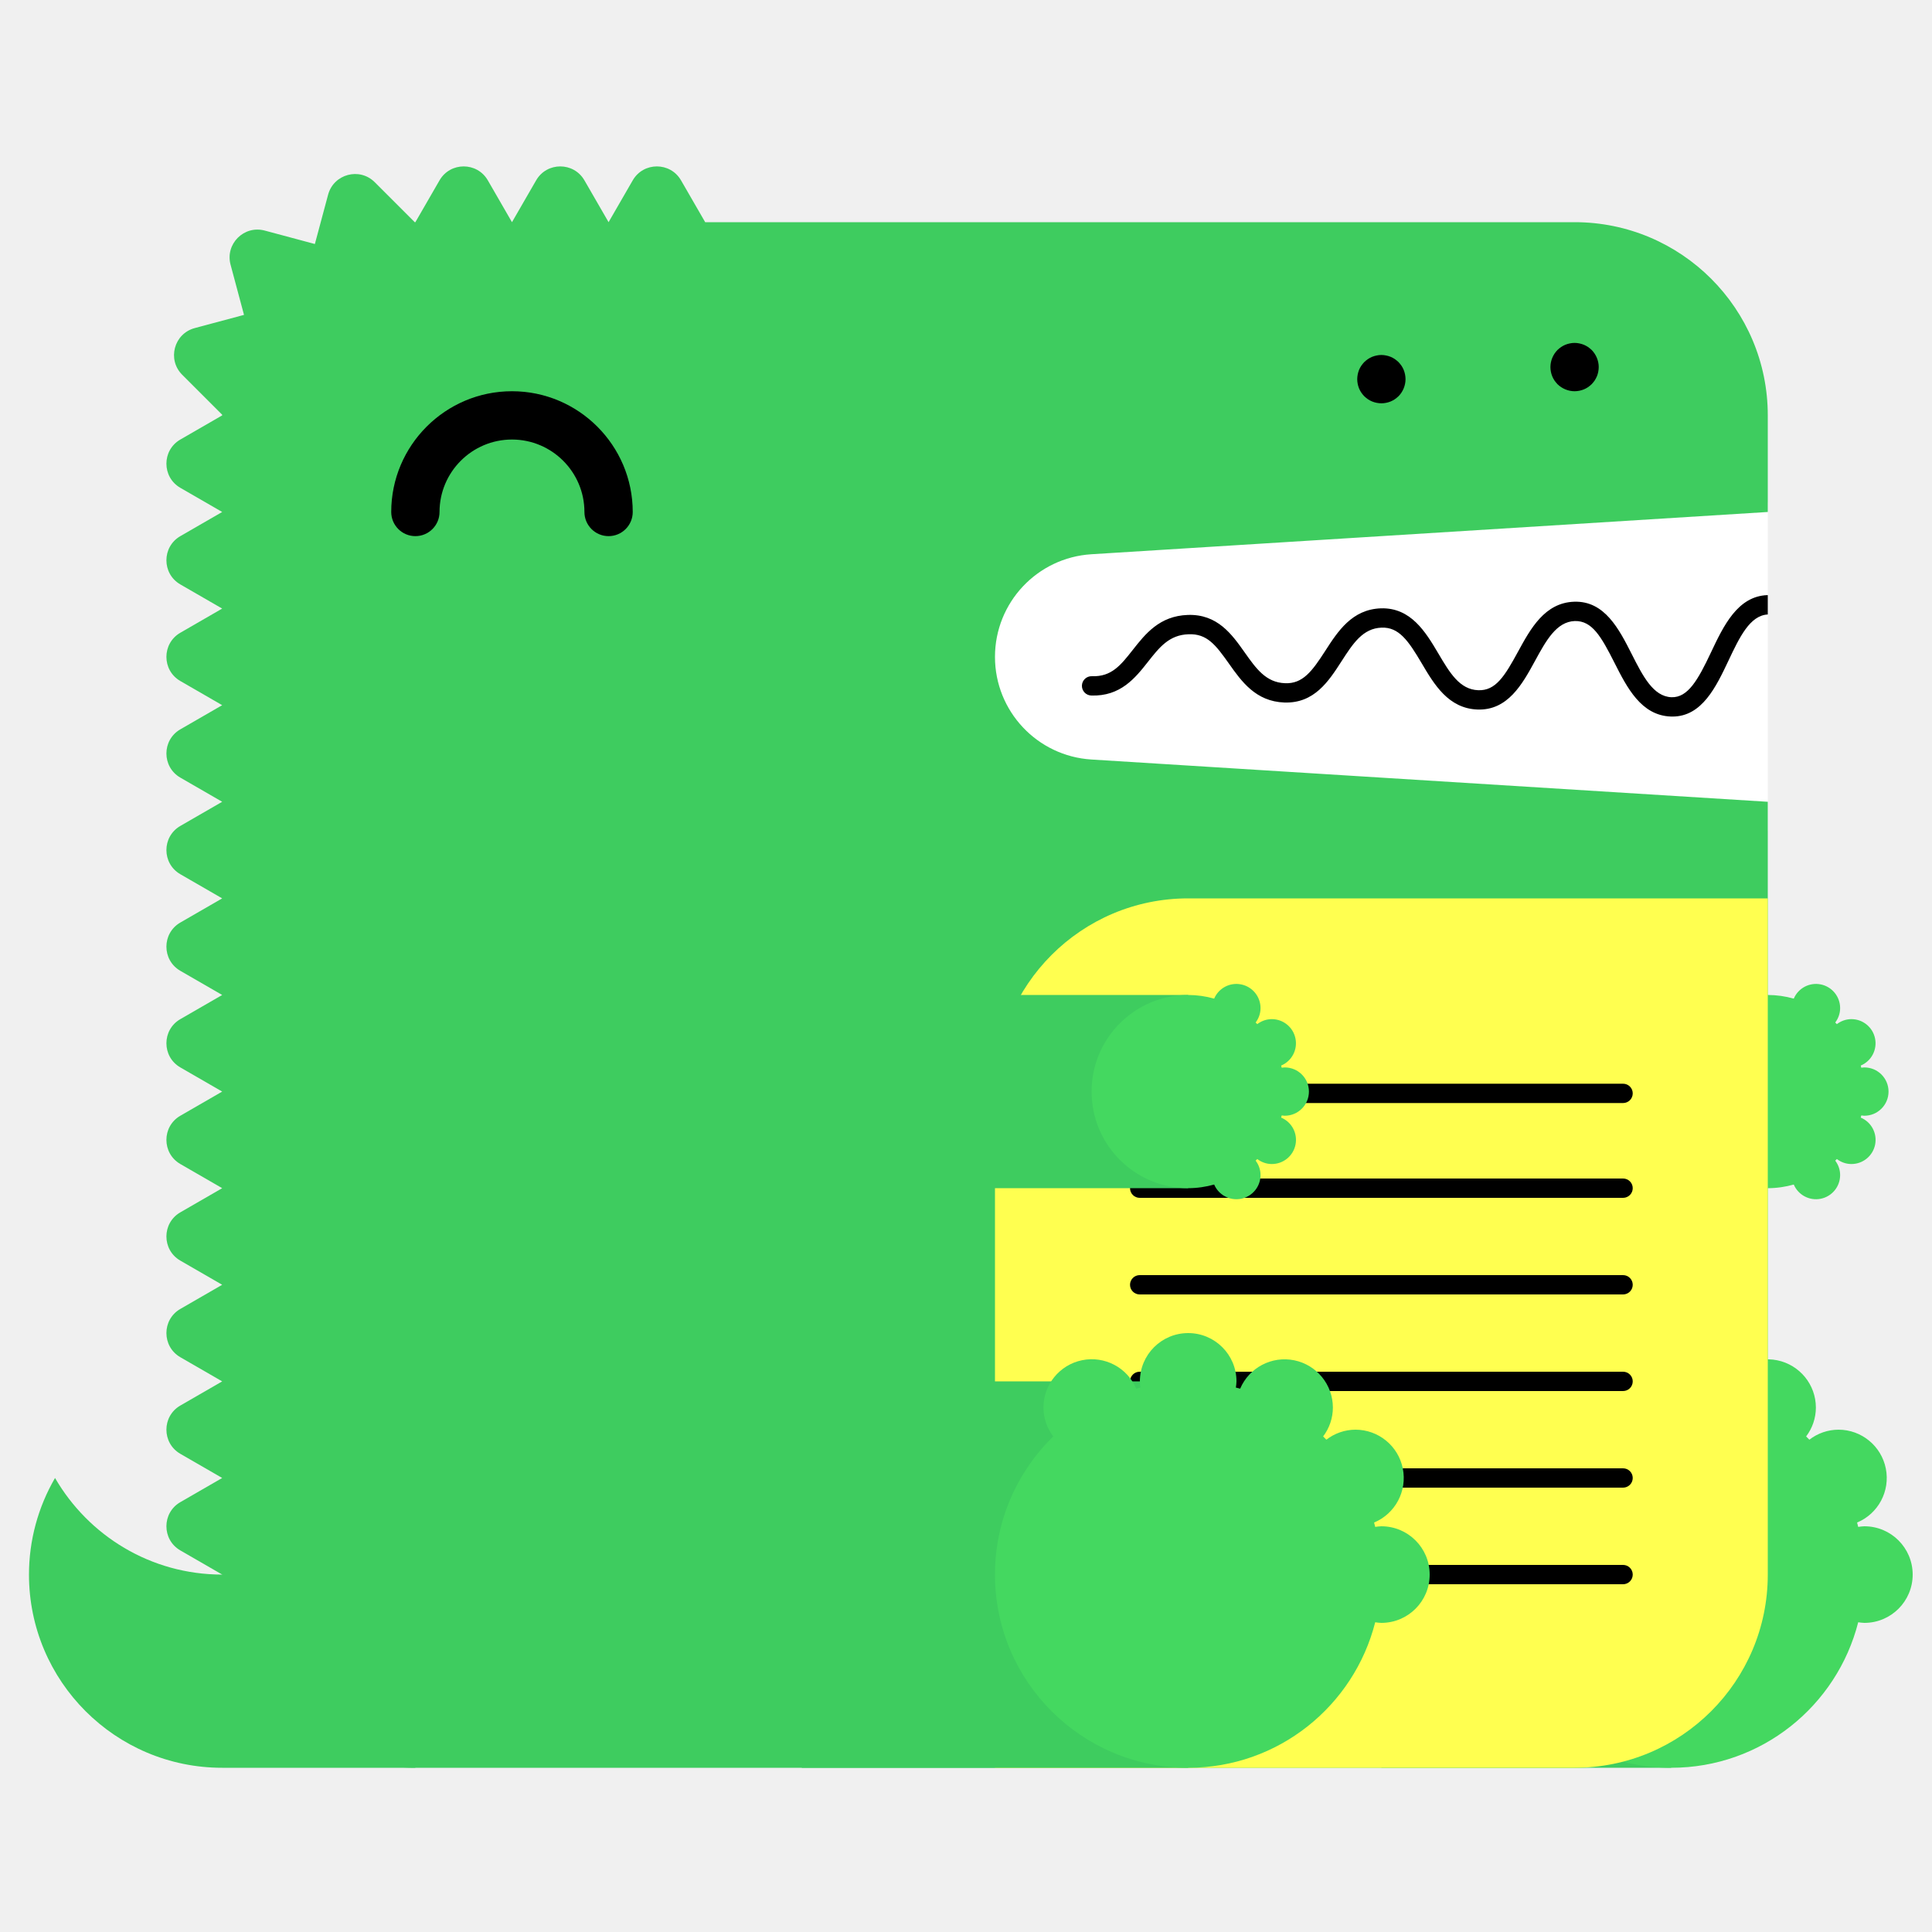
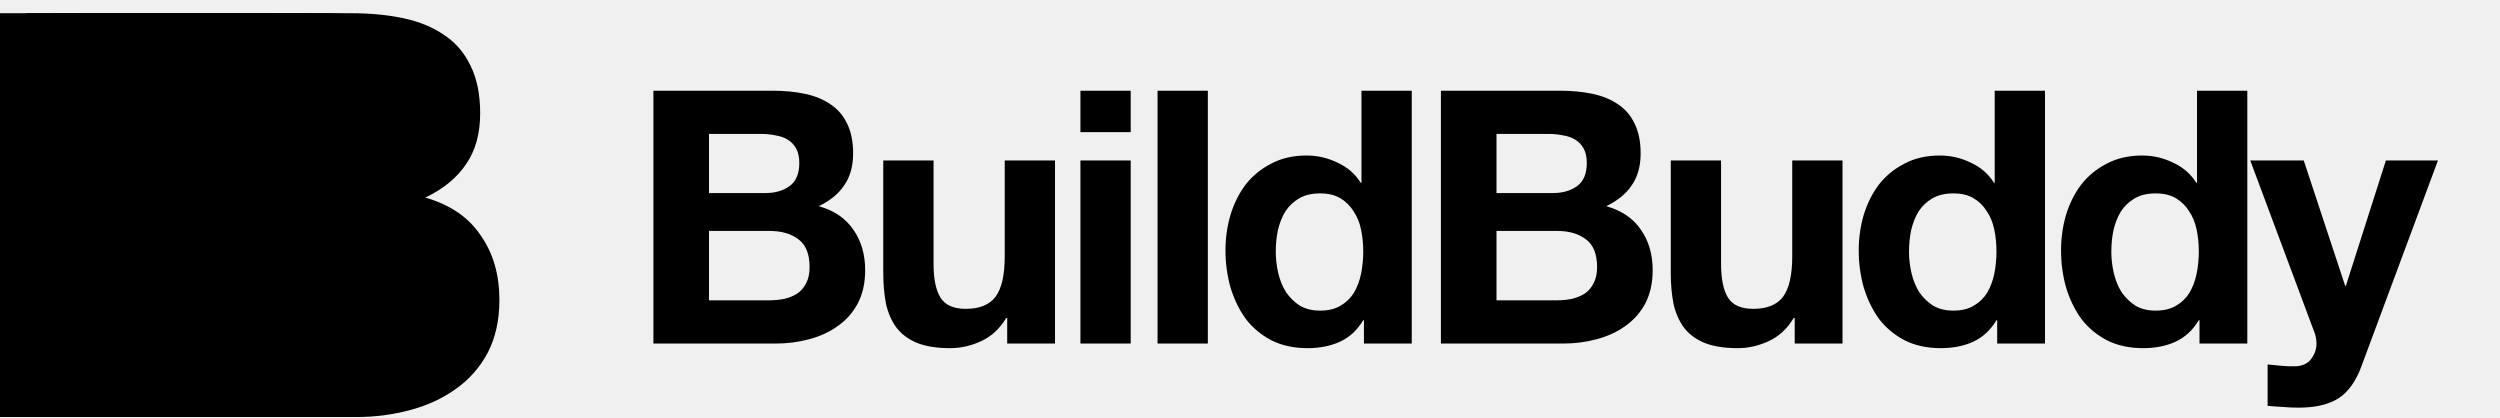
- <svg xmlns="http://www.w3.org/2000/svg" width="200" height="200" viewBox="0 0 200 200">
-   <g fill="none" fill-rule="evenodd">
-     <path fill="#FFF" d="M99 52h84v34H99z" />
-     <path d="M23 163c-7.398 0-13.843-4.027-17.303-10A19.886 19.886 0 0 0 3 163c0 11.046 8.954 20 20 20h20v-20H23z" fill="#3ECC5F" />
-     <path d="M112.98 57.376L183 53V43c0-11.046-8.954-20-20-20H73l-2.5-4.33c-1.112-1.925-3.889-1.925-5 0L63 23l-2.5-4.33c-1.111-1.925-3.889-1.925-5 0L53 23l-2.5-4.33c-1.111-1.925-3.889-1.925-5 0L43 23c-.022 0-.042.003-.065.003l-4.142-4.141c-1.57-1.571-4.252-.853-4.828 1.294l-1.369 5.104-5.192-1.392c-2.148-.575-4.111 1.389-3.535 3.536l1.39 5.193-5.102 1.367c-2.148.576-2.867 3.259-1.296 4.83l4.142 4.142c0 .021-.003.042-.003.064l-4.33 2.5c-1.925 1.111-1.925 3.889 0 5L23 53l-4.33 2.5c-1.925 1.111-1.925 3.889 0 5L23 63l-4.33 2.5c-1.925 1.111-1.925 3.889 0 5L23 73l-4.33 2.5c-1.925 1.111-1.925 3.889 0 5L23 83l-4.33 2.5c-1.925 1.111-1.925 3.889 0 5L23 93l-4.33 2.5c-1.925 1.111-1.925 3.889 0 5L23 103l-4.33 2.5c-1.925 1.111-1.925 3.889 0 5L23 113l-4.33 2.5c-1.925 1.111-1.925 3.889 0 5L23 123l-4.33 2.5c-1.925 1.111-1.925 3.889 0 5L23 133l-4.33 2.5c-1.925 1.111-1.925 3.889 0 5L23 143l-4.33 2.5c-1.925 1.111-1.925 3.889 0 5L23 153l-4.33 2.5c-1.925 1.111-1.925 3.889 0 5L23 163c0 11.046 8.954 20 20 20h120c11.046 0 20-8.954 20-20V83l-70.02-4.376A10.645 10.645 0 0 1 103 68c0-5.621 4.37-10.273 9.98-10.624" fill="#3ECC5F" />
-     <path fill="#3ECC5F" d="M143 183h30v-40h-30z" />
-     <path d="M193 158c-.219 0-.428.037-.639.064-.038-.15-.074-.301-.116-.451A5 5 0 0 0 190.32 148a4.96 4.96 0 0 0-3.016 1.036 26.531 26.531 0 0 0-.335-.336 4.955 4.955 0 0 0 1.011-2.987 5 5 0 0 0-9.599-1.959c-.148-.042-.297-.077-.445-.115.027-.211.064-.42.064-.639a5 5 0 0 0-5-5 5 5 0 0 0-5 5c0 .219.037.428.064.639-.148.038-.297.073-.445.115a4.998 4.998 0 0 0-9.599 1.959c0 1.125.384 2.151 1.011 2.987-3.717 3.632-6.031 8.693-6.031 14.3 0 11.046 8.954 20 20 20 9.339 0 17.16-6.41 19.361-15.064.211.027.42.064.639.064a5 5 0 0 0 5-5 5 5 0 0 0-5-5" fill="#44D860" />
-     <path fill="#3ECC5F" d="M153 123h30v-20h-30z" />
-     <path d="M193 115.5a2.5 2.5 0 1 0 0-5c-.109 0-.214.019-.319.032-.02-.075-.037-.15-.058-.225a2.501 2.501 0 0 0-.963-4.807c-.569 0-1.088.197-1.508.518a6.653 6.653 0 0 0-.168-.168c.314-.417.506-.931.506-1.494a2.5 2.5 0 0 0-4.8-.979A9.987 9.987 0 0 0 183 103c-5.522 0-10 4.478-10 10s4.478 10 10 10c.934 0 1.833-.138 2.69-.377a2.5 2.5 0 0 0 4.8-.979c0-.563-.192-1.077-.506-1.494.057-.055.113-.111.168-.168.42.321.939.518 1.508.518a2.5 2.5 0 0 0 .963-4.807c.021-.074.038-.15.058-.225.105.013.21.032.319.032" fill="#44D860" />
-     <path d="M63 55.5a2.5 2.5 0 0 1-2.5-2.5c0-4.136-3.364-7.5-7.5-7.5s-7.5 3.364-7.5 7.5a2.5 2.5 0 1 1-5 0c0-6.893 5.607-12.5 12.5-12.5S65.5 46.107 65.5 53a2.5 2.5 0 0 1-2.5 2.5" fill="#000" />
-     <path d="M103 183h60c11.046 0 20-8.954 20-20V93h-60c-11.046 0-20 8.954-20 20v70z" fill="#FFFF50" />
-     <path d="M168.02 124h-50.04a1 1 0 1 1 0-2h50.04a1 1 0 1 1 0 2m0 20h-50.04a1 1 0 1 1 0-2h50.04a1 1 0 1 1 0 2m0 20h-50.04a1 1 0 1 1 0-2h50.04a1 1 0 1 1 0 2m0-49.814h-50.04a1 1 0 1 1 0-2h50.04a1 1 0 1 1 0 2m0 19.814h-50.04a1 1 0 1 1 0-2h50.04a1 1 0 1 1 0 2m0 20h-50.04a1 1 0 1 1 0-2h50.04a1 1 0 1 1 0 2M183 61.611c-.012 0-.022-.006-.034-.005-3.09.105-4.552 3.196-5.842 5.923-1.346 2.85-2.387 4.703-4.093 4.647-1.889-.068-2.969-2.202-4.113-4.46-1.314-2.594-2.814-5.536-5.963-5.426-3.046.104-4.513 2.794-5.807 5.167-1.377 2.528-2.314 4.065-4.121 3.994-1.927-.07-2.951-1.805-4.136-3.813-1.321-2.236-2.848-4.75-5.936-4.664-2.994.103-4.465 2.385-5.763 4.4-1.373 2.13-2.335 3.428-4.165 3.351-1.973-.07-2.992-1.51-4.171-3.177-1.324-1.873-2.816-3.993-5.895-3.89-2.928.1-4.399 1.97-5.696 3.618-1.232 1.564-2.194 2.802-4.229 2.724a1 1 0 0 0-.072 2c3.017.101 4.545-1.8 5.872-3.487 1.177-1.496 2.193-2.787 4.193-2.855 1.926-.082 2.829 1.115 4.195 3.045 1.297 1.834 2.769 3.914 5.731 4.021 3.103.104 4.596-2.215 5.918-4.267 1.182-1.834 2.202-3.417 4.15-3.484 1.793-.067 2.769 1.35 4.145 3.681 1.297 2.197 2.766 4.686 5.787 4.796 3.125.108 4.634-2.62 5.949-5.035 1.139-2.088 2.214-4.06 4.119-4.126 1.793-.042 2.728 1.595 4.111 4.33 1.292 2.553 2.757 5.445 5.825 5.556l.169.003c3.064 0 4.518-3.075 5.805-5.794 1.139-2.41 2.217-4.68 4.067-4.773v-2z" fill="#000" />
-     <path fill="#3ECC5F" d="M83 183h40v-40H83z" />
-     <path d="M143 158c-.219 0-.428.037-.639.064-.038-.15-.074-.301-.116-.451A5 5 0 0 0 140.32 148a4.96 4.96 0 0 0-3.016 1.036 26.531 26.531 0 0 0-.335-.336 4.955 4.955 0 0 0 1.011-2.987 5 5 0 0 0-9.599-1.959c-.148-.042-.297-.077-.445-.115.027-.211.064-.42.064-.639a5 5 0 0 0-5-5 5 5 0 0 0-5 5c0 .219.037.428.064.639-.148.038-.297.073-.445.115a4.998 4.998 0 0 0-9.599 1.959c0 1.125.384 2.151 1.011 2.987-3.717 3.632-6.031 8.693-6.031 14.3 0 11.046 8.954 20 20 20 9.339 0 17.16-6.41 19.361-15.064.211.027.42.064.639.064a5 5 0 0 0 5-5 5 5 0 0 0-5-5" fill="#44D860" />
-     <path fill="#3ECC5F" d="M83 123h40v-20H83z" />
-     <path d="M133 115.5a2.5 2.5 0 1 0 0-5c-.109 0-.214.019-.319.032-.02-.075-.037-.15-.058-.225a2.501 2.501 0 0 0-.963-4.807c-.569 0-1.088.197-1.508.518a6.653 6.653 0 0 0-.168-.168c.314-.417.506-.931.506-1.494a2.5 2.5 0 0 0-4.8-.979A9.987 9.987 0 0 0 123 103c-5.522 0-10 4.478-10 10s4.478 10 10 10c.934 0 1.833-.138 2.69-.377a2.5 2.5 0 0 0 4.8-.979c0-.563-.192-1.077-.506-1.494.057-.055.113-.111.168-.168.42.321.939.518 1.508.518a2.5 2.5 0 0 0 .963-4.807c.021-.074.038-.15.058-.225.105.013.21.032.319.032" fill="#44D860" />
-     <path d="M143 41.75c-.16 0-.33-.02-.49-.05a2.52 2.52 0 0 1-.47-.14c-.15-.06-.29-.14-.431-.23-.13-.09-.259-.2-.38-.31-.109-.12-.219-.24-.309-.38s-.17-.28-.231-.43a2.619 2.619 0 0 1-.189-.96c0-.16.02-.33.05-.49.03-.16.08-.31.139-.47.061-.15.141-.29.231-.43.09-.13.2-.26.309-.38.121-.11.25-.22.38-.31.141-.09.281-.17.431-.23.149-.06.31-.11.47-.14.32-.07.65-.07.98 0 .159.03.32.08.47.14.149.06.29.14.43.23.13.09.259.2.38.31.11.12.22.25.31.38.09.14.17.28.23.43.06.16.11.31.14.47.029.16.05.33.05.49 0 .66-.271 1.31-.73 1.77-.121.11-.25.22-.38.31-.14.09-.281.17-.43.23a2.565 2.565 0 0 1-.96.19m20-1.25c-.66 0-1.3-.27-1.771-.73a3.802 3.802 0 0 1-.309-.38c-.09-.14-.17-.28-.231-.43a2.619 2.619 0 0 1-.189-.96c0-.66.27-1.3.729-1.77.121-.11.25-.22.38-.31.141-.09.281-.17.431-.23.149-.06.31-.11.47-.14.32-.07.66-.07.98 0 .159.03.32.08.47.14.149.06.29.14.43.23.13.09.259.2.38.31.459.47.73 1.11.73 1.77 0 .16-.021.33-.05.49-.03.16-.08.32-.14.47-.07.15-.14.29-.23.43-.09.13-.2.26-.31.38-.121.11-.25.22-.38.31-.14.09-.281.17-.43.23a2.565 2.565 0 0 1-.96.19" fill="#000" />
-   </g>
+ <svg xmlns="http://www.w3.org/2000/svg" width="946" height="158" viewBox="0 0 946 158" fill="none">
+   <path d="M268.284 73.05V50.672H287.982C289.858 50.672 291.645 50.851 293.342 51.208C295.129 51.476 296.692 52.012 298.032 52.816C299.372 53.62 300.444 54.737 301.248 56.166C302.052 57.595 302.454 59.427 302.454 61.66C302.454 65.68 301.248 68.583 298.836 70.37C296.424 72.157 293.342 73.05 289.59 73.05H268.284ZM247.246 34.324V130H293.61C297.898 130 302.052 129.464 306.072 128.392C310.181 127.32 313.799 125.667 316.926 123.434C320.142 121.201 322.688 118.342 324.564 114.858C326.44 111.285 327.378 107.086 327.378 102.262C327.378 96.277 325.904 91.185 322.956 86.986C320.097 82.698 315.72 79.705 309.824 78.008C314.112 75.953 317.328 73.318 319.472 70.102C321.705 66.886 322.822 62.866 322.822 58.042C322.822 53.575 322.063 49.823 320.544 46.786C319.115 43.749 317.06 41.337 314.38 39.55C311.7 37.674 308.484 36.334 304.732 35.53C300.98 34.726 296.826 34.324 292.27 34.324H247.246ZM268.284 113.652V87.388H291.198C295.754 87.388 299.417 88.46 302.186 90.604C304.955 92.659 306.34 96.143 306.34 101.056C306.34 103.557 305.893 105.612 305 107.22C304.196 108.828 303.079 110.123 301.65 111.106C300.221 111.999 298.568 112.669 296.692 113.116C294.816 113.473 292.851 113.652 290.796 113.652H268.284ZM399.216 130V60.722H380.188V97.036C380.188 104.093 379.026 109.185 376.704 112.312C374.381 115.349 370.629 116.868 365.448 116.868C360.892 116.868 357.72 115.483 355.934 112.714C354.147 109.855 353.254 105.567 353.254 99.85V60.722H334.226V103.334C334.226 107.622 334.583 111.553 335.298 115.126C336.102 118.61 337.442 121.603 339.318 124.104C341.194 126.516 343.74 128.392 346.956 129.732C350.261 131.072 354.46 131.742 359.552 131.742C363.572 131.742 367.502 130.849 371.344 129.062C375.185 127.275 378.312 124.372 380.724 120.352H381.126V130H399.216ZM427.861 50.002V34.324H408.833V50.002H427.861ZM408.833 60.722V130H427.861V60.722H408.833ZM438.02 34.324V130H457.048V34.324H438.02ZM515.849 95.16C515.849 98.019 515.581 100.788 515.045 103.468C514.509 106.148 513.616 108.56 512.365 110.704C511.114 112.759 509.417 114.411 507.273 115.662C505.218 116.913 502.628 117.538 499.501 117.538C496.553 117.538 494.007 116.913 491.863 115.662C489.808 114.322 488.066 112.625 486.637 110.57C485.297 108.426 484.314 106.014 483.689 103.334C483.064 100.654 482.751 97.974 482.751 95.294C482.751 92.435 483.019 89.711 483.555 87.12C484.18 84.44 485.118 82.073 486.369 80.018C487.709 77.963 489.451 76.311 491.595 75.06C493.739 73.809 496.374 73.184 499.501 73.184C502.628 73.184 505.218 73.809 507.273 75.06C509.328 76.311 510.98 77.963 512.231 80.018C513.571 81.983 514.509 84.306 515.045 86.986C515.581 89.577 515.849 92.301 515.849 95.16ZM516.117 121.156V130H534.207V34.324H515.179V69.164H514.911C512.767 65.769 509.819 63.223 506.067 61.526C502.404 59.739 498.518 58.846 494.409 58.846C489.317 58.846 484.85 59.873 481.009 61.928C477.168 63.893 473.952 66.529 471.361 69.834C468.86 73.139 466.939 76.981 465.599 81.358C464.348 85.646 463.723 90.113 463.723 94.758C463.723 99.582 464.348 104.227 465.599 108.694C466.939 113.161 468.86 117.136 471.361 120.62C473.952 124.015 477.212 126.739 481.143 128.794C485.074 130.759 489.63 131.742 494.811 131.742C499.367 131.742 503.432 130.938 507.005 129.33C510.668 127.633 513.616 124.908 515.849 121.156H516.117ZM566.277 73.05V50.672H585.975C587.851 50.672 589.638 50.851 591.335 51.208C593.122 51.476 594.685 52.012 596.025 52.816C597.365 53.62 598.437 54.737 599.241 56.166C600.045 57.595 600.447 59.427 600.447 61.66C600.447 65.68 599.241 68.583 596.829 70.37C594.417 72.157 591.335 73.05 587.583 73.05H566.277ZM545.239 34.324V130H591.603C595.891 130 600.045 129.464 604.065 128.392C608.174 127.32 611.792 125.667 614.919 123.434C618.135 121.201 620.681 118.342 622.557 114.858C624.433 111.285 625.371 107.086 625.371 102.262C625.371 96.277 623.897 91.185 620.949 86.986C618.09 82.698 613.713 79.705 607.817 78.008C612.105 75.953 615.321 73.318 617.465 70.102C619.698 66.886 620.815 62.866 620.815 58.042C620.815 53.575 620.056 49.823 618.537 46.786C617.108 43.749 615.053 41.337 612.373 39.55C609.693 37.674 606.477 36.334 602.725 35.53C598.973 34.726 594.819 34.324 590.263 34.324H545.239ZM566.277 113.652V87.388H589.191C593.747 87.388 597.41 88.46 600.179 90.604C602.948 92.659 604.333 96.143 604.333 101.056C604.333 103.557 603.886 105.612 602.993 107.22C602.189 108.828 601.072 110.123 599.643 111.106C598.214 111.999 596.561 112.669 594.685 113.116C592.809 113.473 590.844 113.652 588.789 113.652H566.277ZM697.209 130V60.722H678.181V97.036C678.181 104.093 677.019 109.185 674.697 112.312C672.374 115.349 668.622 116.868 663.441 116.868C658.885 116.868 655.713 115.483 653.927 112.714C652.14 109.855 651.247 105.567 651.247 99.85V60.722H632.219V103.334C632.219 107.622 632.576 111.553 633.291 115.126C634.095 118.61 635.435 121.603 637.311 124.104C639.187 126.516 641.733 128.392 644.949 129.732C648.254 131.072 652.453 131.742 657.545 131.742C661.565 131.742 665.495 130.849 669.337 129.062C673.178 127.275 676.305 124.372 678.717 120.352H679.119V130H697.209ZM755.468 95.16C755.468 98.019 755.2 100.788 754.664 103.468C754.128 106.148 753.235 108.56 751.984 110.704C750.734 112.759 749.036 114.411 746.892 115.662C744.838 116.913 742.247 117.538 739.12 117.538C736.172 117.538 733.626 116.913 731.482 115.662C729.428 114.322 727.686 112.625 726.256 110.57C724.916 108.426 723.934 106.014 723.308 103.334C722.683 100.654 722.37 97.974 722.37 95.294C722.37 92.435 722.638 89.711 723.174 87.12C723.8 84.44 724.738 82.073 725.988 80.018C727.328 77.963 729.07 76.311 731.214 75.06C733.358 73.809 735.994 73.184 739.12 73.184C742.247 73.184 744.838 73.809 746.892 75.06C748.947 76.311 750.6 77.963 751.85 80.018C753.19 81.983 754.128 84.306 754.664 86.986C755.2 89.577 755.468 92.301 755.468 95.16ZM755.736 121.156V130H773.826V34.324H754.798V69.164H754.53C752.386 65.769 749.438 63.223 745.686 61.526C742.024 59.739 738.138 58.846 734.028 58.846C728.936 58.846 724.47 59.873 720.628 61.928C716.787 63.893 713.571 66.529 710.98 69.834C708.479 73.139 706.558 76.981 705.218 81.358C703.968 85.646 703.342 90.113 703.342 94.758C703.342 99.582 703.968 104.227 705.218 108.694C706.558 113.161 708.479 117.136 710.98 120.62C713.571 124.015 716.832 126.739 720.762 128.794C724.693 130.759 729.249 131.742 734.43 131.742C738.986 131.742 743.051 130.938 746.624 129.33C750.287 127.633 753.235 124.908 755.468 121.156H755.736ZM832.026 95.16C832.026 98.019 831.758 100.788 831.222 103.468C830.686 106.148 829.793 108.56 828.542 110.704C827.292 112.759 825.594 114.411 823.45 115.662C821.396 116.913 818.805 117.538 815.678 117.538C812.73 117.538 810.184 116.913 808.04 115.662C805.986 114.322 804.244 112.625 802.814 110.57C801.474 108.426 800.492 106.014 799.866 103.334C799.241 100.654 798.928 97.974 798.928 95.294C798.928 92.435 799.196 89.711 799.732 87.12C800.358 84.44 801.296 82.073 802.546 80.018C803.886 77.963 805.628 76.311 807.772 75.06C809.916 73.809 812.552 73.184 815.678 73.184C818.805 73.184 821.396 73.809 823.45 75.06C825.505 76.311 827.158 77.963 828.408 80.018C829.748 81.983 830.686 84.306 831.222 86.986C831.758 89.577 832.026 92.301 832.026 95.16ZM832.294 121.156V130H850.384V34.324H831.356V69.164H831.088C828.944 65.769 825.996 63.223 822.244 61.526C818.582 59.739 814.696 58.846 810.586 58.846C805.494 58.846 801.028 59.873 797.186 61.928C793.345 63.893 790.129 66.529 787.538 69.834C785.037 73.139 783.116 76.981 781.776 81.358C780.526 85.646 779.9 90.113 779.9 94.758C779.9 99.582 780.526 104.227 781.776 108.694C783.116 113.161 785.037 117.136 787.538 120.62C790.129 124.015 793.39 126.739 797.32 128.794C801.251 130.759 805.807 131.742 810.988 131.742C815.544 131.742 819.609 130.938 823.182 129.33C826.845 127.633 829.793 124.908 832.026 121.156H832.294ZM893.576 138.576L922.52 60.722H902.822L887.68 108.158H887.412L871.734 60.722H851.5L875.754 125.712C876.29 127.052 876.558 128.481 876.558 130C876.558 132.055 875.933 133.931 874.682 135.628C873.521 137.325 871.689 138.308 869.188 138.576C867.312 138.665 865.436 138.621 863.56 138.442C861.684 138.263 859.853 138.085 858.066 137.906V153.584C860.031 153.763 861.952 153.897 863.828 153.986C865.794 154.165 867.759 154.254 869.724 154.254C876.246 154.254 881.338 153.048 885 150.636C888.663 148.224 891.522 144.204 893.576 138.576Z" fill="black" />
+   <path d="M94.598 66.846V31.108H126.056C129.052 31.108 131.905 31.393 134.616 31.964C137.469 32.392 139.966 33.248 142.106 34.532C144.246 35.816 145.958 37.599 147.242 39.882C148.526 42.165 149.168 45.089 149.168 48.656C149.168 55.076 147.242 59.713 143.39 62.566C139.538 65.419 134.616 66.846 128.624 66.846H94.598ZM61 5V157.796H135.044C141.892 157.796 148.526 156.94 154.946 155.228C161.509 153.516 167.287 150.877 172.28 147.31C177.416 143.743 181.482 139.178 184.478 133.614C187.474 127.907 188.972 121.202 188.972 113.498C188.972 103.939 186.618 95.807 181.91 89.102C177.345 82.254 170.354 77.475 160.938 74.764C167.786 71.483 172.922 67.274 176.346 62.138C179.913 57.002 181.696 50.582 181.696 42.878C181.696 35.745 180.483 29.753 178.058 24.902C175.775 20.051 172.494 16.199 168.214 13.346C163.934 10.35 158.798 8.21 152.806 6.926C146.814 5.642 140.18 5 132.904 5H61ZM94.598 131.688V89.744H131.192C138.468 89.744 144.317 91.456 148.74 94.88C153.163 98.161 155.374 103.725 155.374 111.572C155.374 115.567 154.661 118.848 153.234 121.416C151.95 123.984 150.167 126.053 147.884 127.622C145.601 129.049 142.962 130.119 139.966 130.832C136.97 131.403 133.831 131.688 130.55 131.688H94.598Z" fill="black" />
+   <path d="M83.598 66.846V31.108H115.056C118.052 31.108 120.905 31.393 123.616 31.964C126.469 32.392 128.966 33.248 131.106 34.532C133.246 35.816 134.958 37.599 136.242 39.882C137.526 42.165 138.168 45.089 138.168 48.656C138.168 55.076 136.242 59.713 132.39 62.566C128.538 65.419 123.616 66.846 117.624 66.846H83.598ZM50 5V157.796H124.044C130.892 157.796 137.526 156.94 143.946 155.228C150.509 153.516 156.287 150.877 161.28 147.31C166.416 143.743 170.482 139.178 173.478 133.614C176.474 127.907 177.972 121.202 177.972 113.498C177.972 103.939 175.618 95.807 170.91 89.102C166.345 82.254 159.354 77.475 149.938 74.764C156.786 71.483 161.922 67.274 165.346 62.138C168.913 57.002 170.696 50.582 170.696 42.878C170.696 35.745 169.483 29.753 167.058 24.902C164.775 20.051 161.494 16.199 157.214 13.346C152.934 10.35 147.798 8.21 141.806 6.926C135.814 5.642 129.18 5 121.904 5H50ZM83.598 131.688V89.744H120.192C127.468 89.744 133.317 91.456 137.74 94.88C142.163 98.161 144.374 103.725 144.374 111.572C144.374 115.567 143.661 118.848 142.234 121.416C140.95 123.984 139.167 126.053 136.884 127.622C134.601 129.049 131.962 130.119 128.966 130.832C125.97 131.403 122.831 131.688 119.55 131.688H83.598Z" fill="black" />
+   <path d="M73.598 66.846V31.108H105.056C108.052 31.108 110.905 31.393 113.616 31.964C116.469 32.392 118.966 33.248 121.106 34.532C123.246 35.816 124.958 37.599 126.242 39.882C127.526 42.165 128.168 45.089 128.168 48.656C128.168 55.076 126.242 59.713 122.39 62.566C118.538 65.419 113.616 66.846 107.624 66.846H73.598ZM40 5V157.796H114.044C120.892 157.796 127.526 156.94 133.946 155.228C140.509 153.516 146.287 150.877 151.28 147.31C156.416 143.743 160.482 139.178 163.478 133.614C166.474 127.907 167.972 121.202 167.972 113.498C167.972 103.939 165.618 95.807 160.91 89.102C156.345 82.254 149.354 77.475 139.938 74.764C146.786 71.483 151.922 67.274 155.346 62.138C158.913 57.002 160.696 50.582 160.696 42.878C160.696 35.745 159.483 29.753 157.058 24.902C154.775 20.051 151.494 16.199 147.214 13.346C142.934 10.35 137.798 8.21 131.806 6.926C125.814 5.642 119.18 5 111.904 5H40ZM73.598 131.688V89.744H110.192C117.468 89.744 123.317 91.456 127.74 94.88C132.163 98.161 134.374 103.725 134.374 111.572C134.374 115.567 133.661 118.848 132.234 121.416C130.95 123.984 129.167 126.053 126.884 127.622C124.601 129.049 121.962 130.119 118.966 130.832C115.97 131.403 112.831 131.688 109.55 131.688H73.598Z" fill="black" />
+   <path d="M63.598 66.846V31.108H95.056C98.052 31.108 100.905 31.393 103.616 31.964C106.469 32.392 108.966 33.248 111.106 34.532C113.246 35.816 114.958 37.599 116.242 39.882C117.526 42.165 118.168 45.089 118.168 48.656C118.168 55.076 116.242 59.713 112.39 62.566C108.538 65.419 103.616 66.846 97.624 66.846H63.598ZM30 5V157.796H104.044C110.892 157.796 117.526 156.94 123.946 155.228C130.509 153.516 136.287 150.877 141.28 147.31C146.416 143.743 150.482 139.178 153.478 133.614C156.474 127.907 157.972 121.202 157.972 113.498C157.972 103.939 155.618 95.807 150.91 89.102C146.345 82.254 139.354 77.475 129.938 74.764C136.786 71.483 141.922 67.274 145.346 62.138C148.913 57.002 150.696 50.582 150.696 42.878C150.696 35.745 149.483 29.753 147.058 24.902C144.775 20.051 141.494 16.199 137.214 13.346C132.934 10.35 127.798 8.21 121.806 6.926C115.814 5.642 109.18 5 101.904 5H30ZM63.598 131.688V89.744H100.192C107.468 89.744 113.317 91.456 117.74 94.88C122.163 98.161 124.374 103.725 124.374 111.572C124.374 115.567 123.661 118.848 122.234 121.416C120.95 123.984 119.167 126.053 116.884 127.622C114.601 129.049 111.962 130.119 108.966 130.832C105.97 131.403 102.831 131.688 99.55 131.688H63.598Z" fill="black" />
+   <path d="M53.598 66.846V31.108H85.056C88.052 31.108 90.905 31.393 93.616 31.964C96.469 32.392 98.966 33.248 101.106 34.532C103.246 35.816 104.958 37.599 106.242 39.882C107.526 42.165 108.168 45.089 108.168 48.656C108.168 55.076 106.242 59.713 102.39 62.566C98.538 65.419 93.616 66.846 87.624 66.846H53.598ZM20 5V157.796H94.044C100.892 157.796 107.526 156.94 113.946 155.228C120.509 153.516 126.287 150.877 131.28 147.31C136.416 143.743 140.482 139.178 143.478 133.614C146.474 127.907 147.972 121.202 147.972 113.498C147.972 103.939 145.618 95.807 140.91 89.102C136.345 82.254 129.354 77.475 119.938 74.764C126.786 71.483 131.922 67.274 135.346 62.138C138.913 57.002 140.696 50.582 140.696 42.878C140.696 35.745 139.483 29.753 137.058 24.902C134.775 20.051 131.494 16.199 127.214 13.346C122.934 10.35 117.798 8.21 111.806 6.926C105.814 5.642 99.18 5 91.904 5H20ZM53.598 131.688V89.744H90.192C97.468 89.744 103.317 91.456 107.74 94.88C112.163 98.161 114.374 103.725 114.374 111.572C114.374 115.567 113.661 118.848 112.234 121.416C110.95 123.984 109.167 126.053 106.884 127.622C104.601 129.049 101.962 130.119 98.966 130.832C95.97 131.403 92.831 131.688 89.55 131.688H53.598Z" fill="black" />
+   <path d="M43.598 66.846V31.108H75.056C78.052 31.108 80.905 31.393 83.616 31.964C86.469 32.392 88.966 33.248 91.106 34.532C93.246 35.816 94.958 37.599 96.242 39.882C97.526 42.165 98.168 45.089 98.168 48.656C98.168 55.076 96.242 59.713 92.39 62.566C88.538 65.419 83.616 66.846 77.624 66.846H43.598ZM10 5V157.796H84.044C90.892 157.796 97.526 156.94 103.946 155.228C110.509 153.516 116.287 150.877 121.28 147.31C126.416 143.743 130.482 139.178 133.478 133.614C136.474 127.907 137.972 121.202 137.972 113.498C137.972 103.939 135.618 95.807 130.91 89.102C126.345 82.254 119.354 77.475 109.938 74.764C116.786 71.483 121.922 67.274 125.346 62.138C128.913 57.002 130.696 50.582 130.696 42.878C130.696 35.745 129.483 29.753 127.058 24.902C124.775 20.051 121.494 16.199 117.214 13.346C112.934 10.35 107.798 8.21 101.806 6.926C95.814 5.642 89.18 5 81.904 5H10ZM43.598 131.688V89.744H80.192C87.468 89.744 93.317 91.456 97.74 94.88C102.163 98.161 104.374 103.725 104.374 111.572C104.374 115.567 103.661 118.848 102.234 121.416C100.95 123.984 99.167 126.053 96.884 127.622C94.601 129.049 91.962 130.119 88.966 130.832C85.97 131.403 82.831 131.688 79.55 131.688H43.598Z" fill="black" />
+   <path d="M33.598 66.846V31.108H65.056C68.052 31.108 70.905 31.393 73.616 31.964C76.469 32.392 78.966 33.248 81.106 34.532C83.246 35.816 84.958 37.599 86.242 39.882C87.526 42.165 88.168 45.089 88.168 48.656C88.168 55.076 86.242 59.713 82.39 62.566C78.538 65.419 73.616 66.846 67.624 66.846H33.598ZM0 5V157.796H74.044C80.892 157.796 87.526 156.94 93.946 155.228C100.509 153.516 106.287 150.877 111.28 147.31C116.416 143.743 120.482 139.178 123.478 133.614C126.474 127.907 127.972 121.202 127.972 113.498C127.972 103.939 125.618 95.807 120.91 89.102C116.345 82.254 109.354 77.475 99.938 74.764C106.786 71.483 111.922 67.274 115.346 62.138C118.913 57.002 120.696 50.582 120.696 42.878C120.696 35.745 119.483 29.753 117.058 24.902C114.775 20.051 111.494 16.199 107.214 13.346C102.934 10.35 97.798 8.21 91.806 6.926C85.814 5.642 79.18 5 71.904 5H0ZM33.598 131.688V89.744H70.192C77.468 89.744 83.317 91.456 87.74 94.88C92.163 98.161 94.374 103.725 94.374 111.572C94.374 115.567 93.661 118.848 92.234 121.416C90.95 123.984 89.167 126.053 86.884 127.622C84.601 129.049 81.962 130.119 78.966 130.832C75.97 131.403 72.831 131.688 69.55 131.688H33.598Z" fill="black" />
</svg>
